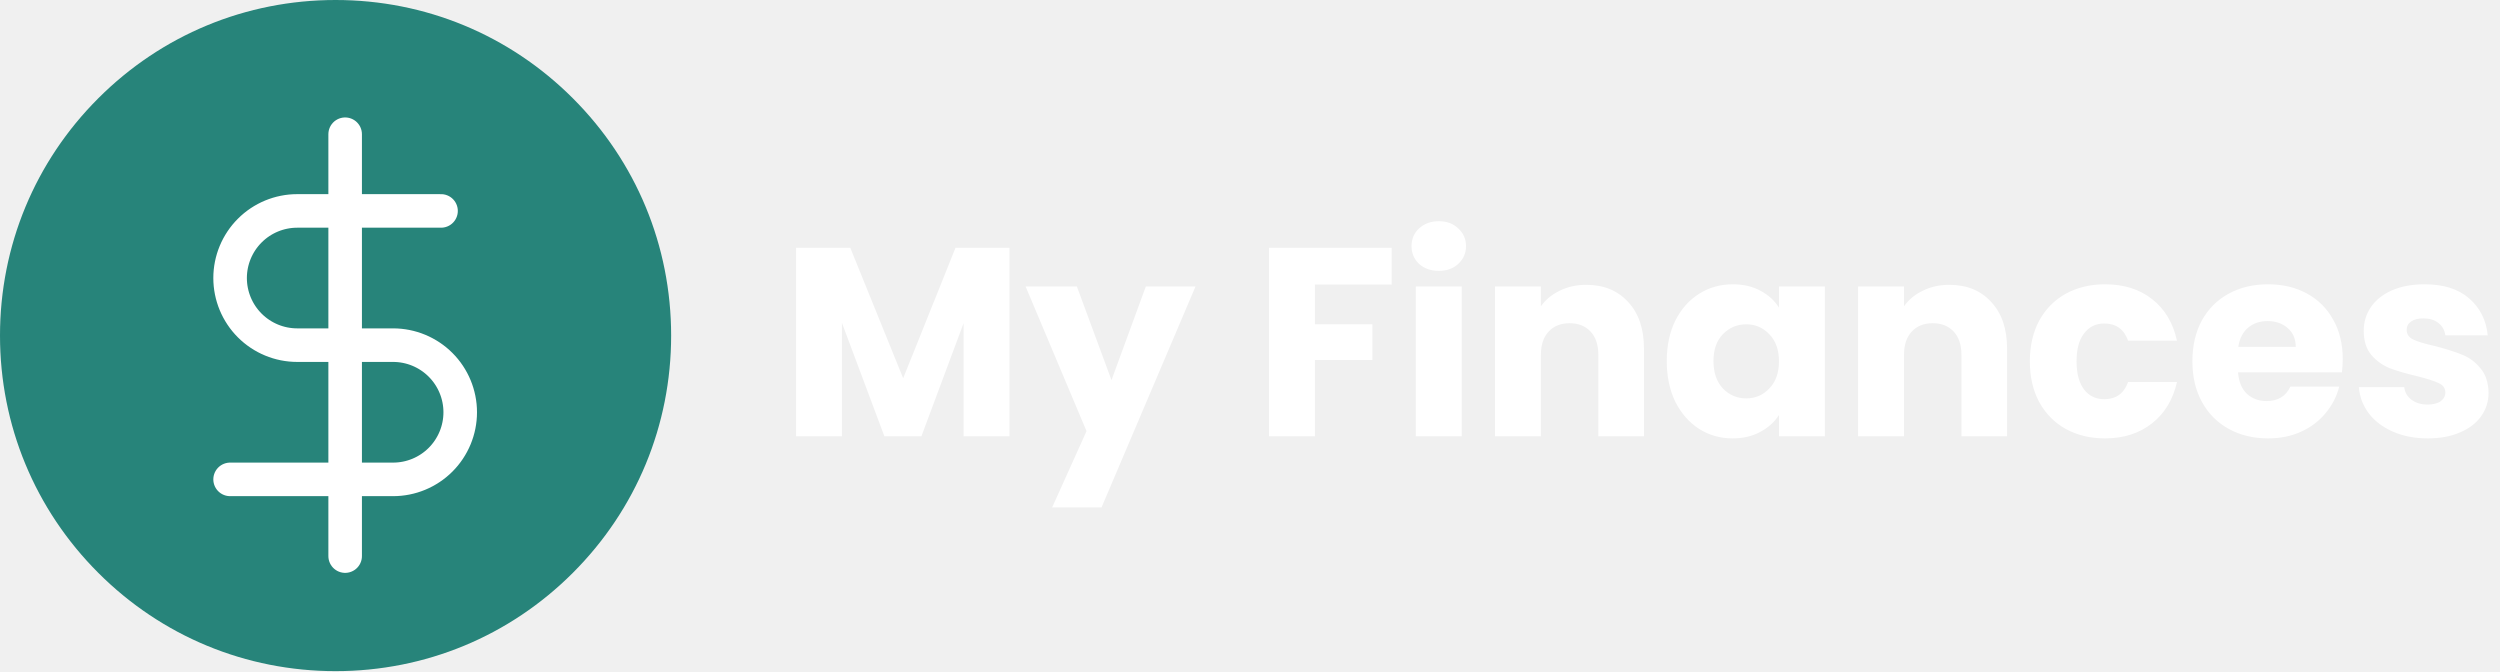
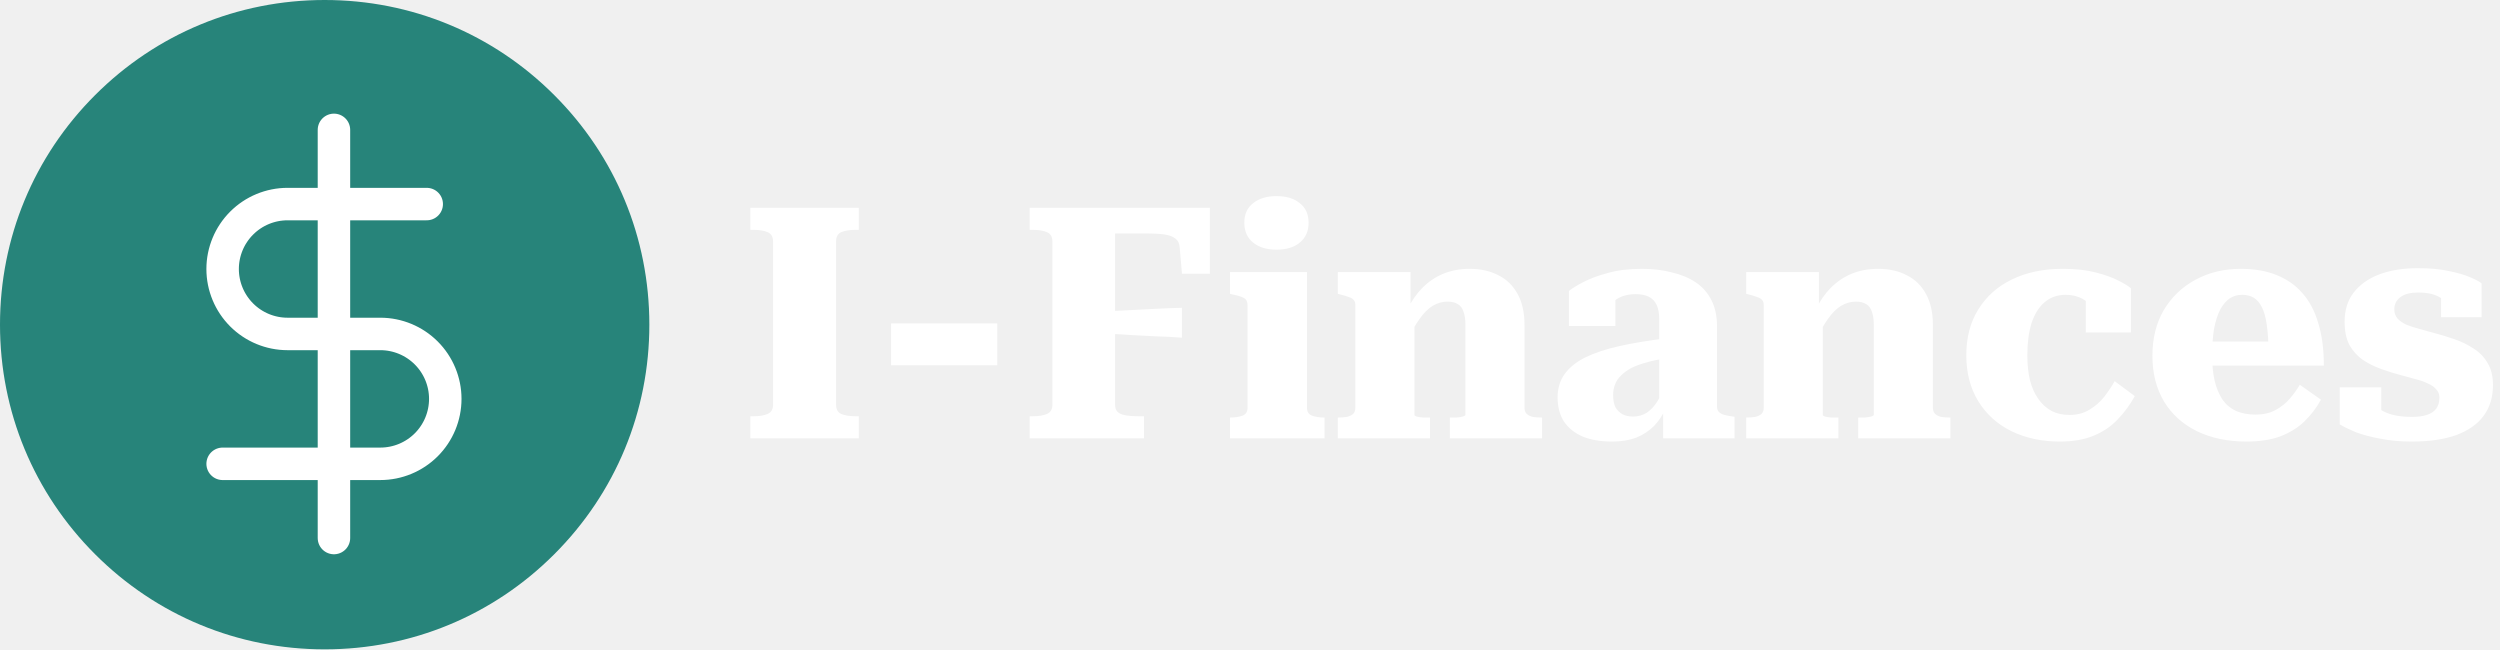
- <svg xmlns="http://www.w3.org/2000/svg" width="149" height="40" viewBox="0 0 149 40" fill="none">
+ <svg xmlns="http://www.w3.org/2000/svg" width="154" height="40" viewBox="0 0 154 40" fill="none">
  <path d="M34.142 5.858C30.365 2.08 25.342 0 20 0C14.658 0 9.635 2.08 5.858 5.858C2.08 9.635 0 14.658 0 20C0 25.342 2.08 30.365 5.858 34.142C9.635 37.92 14.658 40 20 40C25.342 40 30.365 37.92 34.142 34.142C37.92 30.365 40 25.342 40 20C40 14.658 37.92 9.635 34.142 5.858Z" fill="#27847A" />
  <g clip-path="url(#clip0_35212_417)">
    <path d="M20.571 8V33.143" stroke="white" stroke-width="2" stroke-linecap="round" stroke-linejoin="round" />
    <path d="M26.286 12.571H17.714C16.653 12.571 15.636 12.993 14.886 13.743C14.136 14.493 13.714 15.511 13.714 16.571C13.714 17.632 14.136 18.65 14.886 19.4C15.636 20.15 16.653 20.571 17.714 20.571H23.429C24.489 20.571 25.507 20.993 26.257 21.743C27.007 22.493 27.429 23.511 27.429 24.571C27.429 25.632 27.007 26.65 26.257 27.4C25.507 28.15 24.489 28.571 23.429 28.571H13.714" stroke="white" stroke-width="2" stroke-linecap="round" stroke-linejoin="round" />
  </g>
-   <path d="M60.165 14.768V26H57.429V19.264L54.917 26H52.709L50.181 19.248V26H47.445V14.768H50.677L53.829 22.544L56.949 14.768H60.165ZM71.253 17.072L65.653 30.24H62.709L64.757 25.696L61.125 17.072H64.181L66.245 22.656L68.293 17.072H71.253ZM82.945 14.768V16.96H78.369V19.328H81.793V21.456H78.369V26H75.633V14.768H82.945ZM85.759 16.144C85.279 16.144 84.884 16.005 84.575 15.728C84.276 15.44 84.127 15.088 84.127 14.672C84.127 14.245 84.276 13.893 84.575 13.616C84.884 13.328 85.279 13.184 85.759 13.184C86.228 13.184 86.612 13.328 86.911 13.616C87.22 13.893 87.375 14.245 87.375 14.672C87.375 15.088 87.22 15.44 86.911 15.728C86.612 16.005 86.228 16.144 85.759 16.144ZM87.119 17.072V26H84.383V17.072H87.119ZM94.541 16.976C95.587 16.976 96.419 17.317 97.037 18C97.667 18.672 97.981 19.6 97.981 20.784V26H95.261V21.152C95.261 20.555 95.107 20.091 94.797 19.76C94.488 19.429 94.072 19.264 93.549 19.264C93.027 19.264 92.611 19.429 92.301 19.76C91.992 20.091 91.837 20.555 91.837 21.152V26H89.101V17.072H91.837V18.256C92.115 17.861 92.488 17.552 92.957 17.328C93.427 17.093 93.955 16.976 94.541 16.976ZM99.339 21.52C99.339 20.603 99.509 19.797 99.851 19.104C100.203 18.411 100.677 17.877 101.275 17.504C101.872 17.131 102.539 16.944 103.275 16.944C103.904 16.944 104.453 17.072 104.923 17.328C105.403 17.584 105.771 17.92 106.027 18.336V17.072H108.763V26H106.027V24.736C105.76 25.152 105.387 25.488 104.907 25.744C104.437 26 103.888 26.128 103.259 26.128C102.533 26.128 101.872 25.941 101.275 25.568C100.677 25.184 100.203 24.645 99.851 23.952C99.509 23.248 99.339 22.437 99.339 21.52ZM106.027 21.536C106.027 20.853 105.835 20.315 105.451 19.92C105.077 19.525 104.619 19.328 104.075 19.328C103.531 19.328 103.067 19.525 102.683 19.92C102.309 20.304 102.123 20.837 102.123 21.52C102.123 22.203 102.309 22.747 102.683 23.152C103.067 23.547 103.531 23.744 104.075 23.744C104.619 23.744 105.077 23.547 105.451 23.152C105.835 22.757 106.027 22.219 106.027 21.536ZM116.182 16.976C117.227 16.976 118.059 17.317 118.678 18C119.307 18.672 119.622 19.6 119.622 20.784V26H116.902V21.152C116.902 20.555 116.747 20.091 116.438 19.76C116.129 19.429 115.713 19.264 115.19 19.264C114.667 19.264 114.251 19.429 113.942 19.76C113.633 20.091 113.478 20.555 113.478 21.152V26H110.742V17.072H113.478V18.256C113.755 17.861 114.129 17.552 114.598 17.328C115.067 17.093 115.595 16.976 116.182 16.976ZM120.979 21.536C120.979 20.608 121.166 19.797 121.539 19.104C121.923 18.411 122.451 17.877 123.123 17.504C123.806 17.131 124.585 16.944 125.459 16.944C126.579 16.944 127.513 17.237 128.259 17.824C129.017 18.411 129.513 19.237 129.747 20.304H126.835C126.59 19.621 126.115 19.28 125.411 19.28C124.91 19.28 124.51 19.477 124.211 19.872C123.913 20.256 123.763 20.811 123.763 21.536C123.763 22.261 123.913 22.821 124.211 23.216C124.51 23.6 124.91 23.792 125.411 23.792C126.115 23.792 126.59 23.451 126.835 22.768H129.747C129.513 23.813 129.017 24.635 128.259 25.232C127.502 25.829 126.569 26.128 125.459 26.128C124.585 26.128 123.806 25.941 123.123 25.568C122.451 25.195 121.923 24.661 121.539 23.968C121.166 23.275 120.979 22.464 120.979 21.536ZM139.627 21.392C139.627 21.648 139.611 21.915 139.579 22.192H133.387C133.429 22.747 133.605 23.173 133.915 23.472C134.235 23.76 134.624 23.904 135.083 23.904C135.765 23.904 136.24 23.616 136.507 23.04H139.419C139.269 23.627 138.997 24.155 138.603 24.624C138.219 25.093 137.733 25.461 137.147 25.728C136.56 25.995 135.904 26.128 135.179 26.128C134.304 26.128 133.525 25.941 132.843 25.568C132.16 25.195 131.627 24.661 131.243 23.968C130.859 23.275 130.667 22.464 130.667 21.536C130.667 20.608 130.853 19.797 131.227 19.104C131.611 18.411 132.144 17.877 132.827 17.504C133.509 17.131 134.293 16.944 135.179 16.944C136.043 16.944 136.811 17.125 137.483 17.488C138.155 17.851 138.677 18.368 139.051 19.04C139.435 19.712 139.627 20.496 139.627 21.392ZM136.827 20.672C136.827 20.203 136.667 19.829 136.347 19.552C136.027 19.275 135.627 19.136 135.147 19.136C134.688 19.136 134.299 19.269 133.979 19.536C133.669 19.803 133.477 20.181 133.403 20.672H136.827ZM144.702 26.128C143.923 26.128 143.23 25.995 142.622 25.728C142.014 25.461 141.534 25.099 141.182 24.64C140.83 24.171 140.633 23.648 140.59 23.072H143.294C143.326 23.381 143.47 23.632 143.726 23.824C143.982 24.016 144.297 24.112 144.67 24.112C145.011 24.112 145.273 24.048 145.454 23.92C145.646 23.781 145.742 23.605 145.742 23.392C145.742 23.136 145.609 22.949 145.342 22.832C145.075 22.704 144.643 22.565 144.046 22.416C143.406 22.267 142.873 22.112 142.446 21.952C142.019 21.781 141.651 21.52 141.342 21.168C141.033 20.805 140.878 20.32 140.878 19.712C140.878 19.2 141.017 18.736 141.294 18.32C141.582 17.893 141.998 17.557 142.542 17.312C143.097 17.067 143.753 16.944 144.51 16.944C145.63 16.944 146.51 17.221 147.15 17.776C147.801 18.331 148.174 19.067 148.27 19.984H145.742C145.699 19.675 145.561 19.429 145.326 19.248C145.102 19.067 144.803 18.976 144.43 18.976C144.11 18.976 143.865 19.04 143.694 19.168C143.523 19.285 143.438 19.451 143.438 19.664C143.438 19.92 143.571 20.112 143.838 20.24C144.115 20.368 144.542 20.496 145.118 20.624C145.779 20.795 146.318 20.965 146.734 21.136C147.15 21.296 147.513 21.563 147.822 21.936C148.142 22.299 148.307 22.789 148.318 23.408C148.318 23.931 148.169 24.4 147.87 24.816C147.582 25.221 147.161 25.541 146.606 25.776C146.062 26.011 145.427 26.128 144.702 26.128Z" fill="white" />
+   <path d="M47.622 24.92V14.88C47.622 14.587 47.508 14.393 47.282 14.3C47.068 14.207 46.788 14.16 46.442 14.16H46.222V12.8H52.902V14.16H52.682C52.335 14.16 52.048 14.207 51.822 14.3C51.608 14.393 51.502 14.587 51.502 14.88V24.92C51.502 25.213 51.608 25.407 51.822 25.5C52.048 25.593 52.335 25.64 52.682 25.64H52.902V27H46.222V25.64H46.442C46.788 25.64 47.068 25.593 47.282 25.5C47.508 25.407 47.622 25.213 47.622 24.92ZM54.891 19.92H61.431V22.5H54.891V19.92ZM68.689 14.38V24.92C68.689 25.093 68.729 25.233 68.809 25.34C68.902 25.433 69.015 25.5 69.149 25.54C69.295 25.58 69.455 25.607 69.629 25.62C69.802 25.633 69.969 25.64 70.129 25.64H70.469V27H63.429V25.64H63.649C63.995 25.64 64.275 25.593 64.489 25.5C64.715 25.407 64.829 25.213 64.829 24.92V14.88C64.829 14.587 64.715 14.393 64.489 14.3C64.275 14.207 63.995 14.16 63.649 14.16H63.429V12.8H74.529V16.86H72.809L72.669 15.24C72.655 15 72.569 14.82 72.409 14.7C72.249 14.567 72.015 14.48 71.709 14.44C71.415 14.4 71.055 14.38 70.629 14.38H68.689ZM68.129 19.18C68.662 19.153 69.182 19.127 69.689 19.1C70.209 19.073 70.729 19.047 71.249 19.02C71.769 18.993 72.289 18.973 72.809 18.96V20.8C72.289 20.76 71.769 20.733 71.249 20.72C70.729 20.693 70.209 20.667 69.689 20.64C69.169 20.6 68.649 20.573 68.129 20.56V19.18ZM78.629 15.38C78.029 15.38 77.549 15.233 77.189 14.94C76.829 14.647 76.65 14.24 76.65 13.72C76.65 13.2 76.829 12.8 77.189 12.52C77.549 12.227 78.029 12.08 78.629 12.08C79.243 12.08 79.723 12.227 80.07 12.52C80.43 12.8 80.609 13.2 80.609 13.72C80.609 14.24 80.43 14.647 80.07 14.94C79.723 15.233 79.243 15.38 78.629 15.38ZM80.51 16.76V25.12C80.51 25.36 80.609 25.52 80.809 25.6C81.023 25.68 81.276 25.72 81.57 25.72H81.59V27H75.769V25.72H75.79C76.096 25.72 76.35 25.68 76.549 25.6C76.749 25.52 76.85 25.36 76.85 25.12V18.8C76.85 18.587 76.776 18.44 76.629 18.36C76.496 18.28 76.263 18.207 75.93 18.14L75.769 18.1V16.76H80.51ZM82.41 27V25.72H82.43C82.63 25.72 82.81 25.707 82.97 25.68C83.13 25.64 83.257 25.58 83.35 25.5C83.444 25.407 83.49 25.28 83.49 25.12V18.8C83.49 18.653 83.457 18.547 83.39 18.48C83.323 18.4 83.224 18.34 83.09 18.3C82.957 18.247 82.784 18.193 82.57 18.14L82.41 18.1V16.76H86.89V18.98H87.13V25.56C87.13 25.6 87.177 25.633 87.27 25.66C87.377 25.687 87.504 25.707 87.65 25.72C87.797 25.72 87.924 25.72 88.03 25.72H88.09V27H82.41ZM94.99 27H89.31V25.72H89.33C89.45 25.72 89.584 25.72 89.73 25.72C89.877 25.707 90.004 25.687 90.11 25.66C90.217 25.62 90.27 25.587 90.27 25.56V20C90.27 19.68 90.23 19.413 90.15 19.2C90.084 18.987 89.97 18.833 89.81 18.74C89.65 18.633 89.437 18.58 89.17 18.58C88.85 18.58 88.543 18.667 88.25 18.84C87.97 19.013 87.704 19.28 87.45 19.64C87.197 19.987 86.95 20.427 86.71 20.96V19.04C86.963 18.52 87.27 18.08 87.63 17.72C88.004 17.347 88.43 17.06 88.91 16.86C89.403 16.66 89.944 16.56 90.53 16.56C91.21 16.56 91.803 16.693 92.31 16.96C92.817 17.213 93.21 17.6 93.49 18.12C93.77 18.627 93.91 19.26 93.91 20.02V25.12C93.91 25.28 93.957 25.407 94.05 25.5C94.144 25.58 94.263 25.64 94.41 25.68C94.57 25.707 94.75 25.72 94.95 25.72H94.99V27ZM102.648 20.84V22.08C102.208 22.133 101.808 22.213 101.448 22.32C101.088 22.413 100.775 22.527 100.508 22.66C100.255 22.793 100.041 22.947 99.868 23.12C99.695 23.28 99.568 23.467 99.488 23.68C99.408 23.88 99.368 24.1 99.368 24.34C99.368 24.633 99.415 24.88 99.508 25.08C99.615 25.267 99.761 25.413 99.948 25.52C100.135 25.613 100.348 25.66 100.588 25.66C100.908 25.66 101.195 25.58 101.448 25.42C101.701 25.247 101.921 25.007 102.108 24.7C102.308 24.38 102.488 24.013 102.648 23.6V25.08C102.448 25.533 102.195 25.92 101.888 26.24C101.581 26.547 101.215 26.787 100.788 26.96C100.361 27.12 99.868 27.2 99.308 27.2C98.615 27.2 98.015 27.1 97.508 26.9C97.015 26.687 96.628 26.38 96.348 25.98C96.082 25.567 95.948 25.067 95.948 24.48C95.948 23.933 96.088 23.46 96.368 23.06C96.662 22.647 97.088 22.3 97.648 22.02C98.222 21.74 98.921 21.507 99.748 21.32C100.588 21.133 101.555 20.973 102.648 20.84ZM102.448 27V25.02L102.208 25.04V19.66C102.208 19.3 102.155 19.007 102.048 18.78C101.941 18.553 101.781 18.387 101.568 18.28C101.355 18.173 101.088 18.12 100.768 18.12C100.288 18.12 99.888 18.227 99.568 18.44C99.261 18.653 99.028 18.913 98.868 19.22C98.735 19.087 98.655 18.96 98.628 18.84C98.615 18.707 98.635 18.587 98.688 18.48C98.755 18.36 98.855 18.26 98.988 18.18C99.135 18.1 99.308 18.04 99.508 18V20.08H96.648V17.92C96.848 17.76 97.141 17.58 97.528 17.38C97.928 17.167 98.428 16.98 99.028 16.82C99.628 16.647 100.335 16.56 101.148 16.56C101.815 16.56 102.428 16.633 102.988 16.78C103.561 16.913 104.055 17.12 104.468 17.4C104.881 17.68 105.201 18.047 105.428 18.5C105.655 18.94 105.768 19.473 105.768 20.1V25.06C105.768 25.193 105.808 25.3 105.888 25.38C105.968 25.46 106.081 25.52 106.228 25.56C106.375 25.6 106.555 25.633 106.768 25.66L106.848 25.68V27H102.448ZM107.566 27V25.72H107.586C107.786 25.72 107.966 25.707 108.126 25.68C108.286 25.64 108.413 25.58 108.506 25.5C108.6 25.407 108.646 25.28 108.646 25.12V18.8C108.646 18.653 108.613 18.547 108.546 18.48C108.48 18.4 108.38 18.34 108.246 18.3C108.113 18.247 107.94 18.193 107.726 18.14L107.566 18.1V16.76H112.046V18.98H112.286V25.56C112.286 25.6 112.333 25.633 112.426 25.66C112.533 25.687 112.66 25.707 112.806 25.72C112.953 25.72 113.08 25.72 113.186 25.72H113.246V27H107.566ZM120.146 27H114.466V25.72H114.486C114.606 25.72 114.74 25.72 114.886 25.72C115.033 25.707 115.16 25.687 115.266 25.66C115.373 25.62 115.426 25.587 115.426 25.56V20C115.426 19.68 115.386 19.413 115.306 19.2C115.24 18.987 115.126 18.833 114.966 18.74C114.806 18.633 114.593 18.58 114.326 18.58C114.006 18.58 113.7 18.667 113.406 18.84C113.126 19.013 112.86 19.28 112.606 19.64C112.353 19.987 112.106 20.427 111.866 20.96V19.04C112.12 18.52 112.426 18.08 112.786 17.72C113.16 17.347 113.586 17.06 114.066 16.86C114.56 16.66 115.1 16.56 115.686 16.56C116.366 16.56 116.96 16.693 117.466 16.96C117.973 17.213 118.366 17.6 118.646 18.12C118.926 18.627 119.066 19.26 119.066 20.02V25.12C119.066 25.28 119.113 25.407 119.206 25.5C119.3 25.58 119.42 25.64 119.566 25.68C119.726 25.707 119.906 25.72 120.106 25.72H120.146V27ZM127.484 25.56C127.951 25.56 128.358 25.453 128.704 25.24C129.064 25.027 129.371 24.76 129.624 24.44C129.878 24.107 130.091 23.787 130.264 23.48L131.504 24.4C131.211 24.933 130.858 25.413 130.444 25.84C130.044 26.267 129.551 26.6 128.964 26.84C128.391 27.08 127.698 27.2 126.884 27.2C125.778 27.2 124.784 26.987 123.904 26.56C123.038 26.133 122.358 25.52 121.864 24.72C121.371 23.92 121.124 22.973 121.124 21.88C121.124 20.787 121.371 19.847 121.864 19.06C122.358 18.26 123.044 17.647 123.924 17.22C124.818 16.78 125.864 16.56 127.064 16.56C127.851 16.56 128.524 16.633 129.084 16.78C129.658 16.927 130.124 17.093 130.484 17.28C130.858 17.467 131.118 17.627 131.264 17.76V20.48H128.484V17.92C128.671 17.947 128.818 18.007 128.924 18.1C129.031 18.18 129.104 18.28 129.144 18.4C129.184 18.52 129.191 18.647 129.164 18.78C129.138 18.9 129.084 19 129.004 19.08C128.844 18.813 128.611 18.593 128.304 18.42C127.998 18.247 127.644 18.16 127.244 18.16C126.738 18.16 126.304 18.313 125.944 18.62C125.598 18.913 125.331 19.34 125.144 19.9C124.971 20.46 124.884 21.12 124.884 21.88C124.884 22.453 124.938 22.967 125.044 23.42C125.164 23.873 125.338 24.26 125.564 24.58C125.791 24.9 126.064 25.147 126.384 25.32C126.704 25.48 127.071 25.56 127.484 25.56ZM136.269 21.92C136.269 22.507 136.323 23.027 136.429 23.48C136.536 23.92 136.696 24.3 136.909 24.62C137.123 24.927 137.403 25.16 137.749 25.32C138.096 25.467 138.496 25.54 138.949 25.54C139.416 25.54 139.823 25.447 140.169 25.26C140.516 25.073 140.809 24.84 141.049 24.56C141.289 24.28 141.496 23.993 141.669 23.7L142.969 24.62C142.703 25.113 142.363 25.56 141.949 25.96C141.549 26.347 141.056 26.653 140.469 26.88C139.883 27.093 139.189 27.2 138.389 27.2C137.229 27.2 136.209 26.987 135.329 26.56C134.463 26.133 133.789 25.527 133.309 24.74C132.829 23.94 132.589 23 132.589 21.92C132.589 20.84 132.823 19.9 133.289 19.1C133.769 18.3 134.416 17.68 135.229 17.24C136.056 16.787 136.989 16.56 138.029 16.56C138.869 16.56 139.603 16.687 140.229 16.94C140.869 17.193 141.403 17.567 141.829 18.06C142.269 18.553 142.596 19.173 142.809 19.92C143.036 20.653 143.149 21.52 143.149 22.52H135.909V21.04H140.189L139.749 21.66C139.736 20.993 139.696 20.433 139.629 19.98C139.563 19.527 139.463 19.173 139.329 18.92C139.196 18.653 139.029 18.46 138.829 18.34C138.629 18.22 138.389 18.16 138.109 18.16C137.829 18.16 137.576 18.233 137.349 18.38C137.136 18.527 136.943 18.753 136.769 19.06C136.609 19.367 136.483 19.76 136.389 20.24C136.309 20.707 136.269 21.267 136.269 21.92ZM150.268 24.5C150.268 24.287 150.201 24.113 150.068 23.98C149.948 23.833 149.774 23.713 149.548 23.62C149.334 23.513 149.088 23.427 148.808 23.36C148.541 23.28 148.248 23.2 147.928 23.12C147.528 23.013 147.121 22.887 146.708 22.74C146.294 22.593 145.914 22.407 145.568 22.18C145.221 21.94 144.941 21.633 144.728 21.26C144.528 20.873 144.428 20.393 144.428 19.82C144.428 19.1 144.614 18.5 144.988 18.02C145.374 17.527 145.901 17.153 146.568 16.9C147.248 16.647 148.041 16.52 148.948 16.52C149.694 16.52 150.334 16.58 150.868 16.7C151.401 16.807 151.834 16.933 152.168 17.08C152.514 17.227 152.748 17.353 152.868 17.46V19.54H150.368V17.84C150.581 17.813 150.741 17.833 150.848 17.9C150.954 17.953 151.014 18.033 151.028 18.14C151.054 18.233 151.048 18.34 151.008 18.46C150.981 18.567 150.941 18.667 150.888 18.76C150.741 18.6 150.568 18.467 150.368 18.36C150.181 18.24 149.974 18.153 149.748 18.1C149.521 18.047 149.254 18.02 148.948 18.02C148.481 18.02 148.121 18.113 147.868 18.3C147.614 18.487 147.488 18.74 147.488 19.06C147.488 19.273 147.554 19.46 147.688 19.62C147.821 19.767 148.001 19.893 148.228 20C148.468 20.093 148.734 20.18 149.028 20.26C149.321 20.34 149.634 20.427 149.968 20.52C150.381 20.627 150.794 20.753 151.208 20.9C151.634 21.047 152.028 21.24 152.388 21.48C152.748 21.707 153.034 22.007 153.248 22.38C153.461 22.74 153.568 23.187 153.568 23.72C153.568 24.467 153.374 25.1 152.988 25.62C152.614 26.127 152.054 26.52 151.308 26.8C150.561 27.067 149.648 27.2 148.568 27.2C147.848 27.2 147.194 27.14 146.608 27.02C146.034 26.913 145.534 26.78 145.108 26.62C144.694 26.447 144.368 26.287 144.128 26.14V23.86H146.688V26.16C146.434 26.053 146.241 25.927 146.108 25.78C145.988 25.633 145.908 25.493 145.868 25.36C145.828 25.213 145.834 25.093 145.888 25C145.941 24.893 146.028 24.833 146.148 24.82C146.334 25.02 146.548 25.187 146.788 25.32C147.041 25.453 147.314 25.547 147.608 25.6C147.901 25.653 148.228 25.68 148.588 25.68C148.948 25.68 149.248 25.64 149.488 25.56C149.741 25.48 149.934 25.353 150.068 25.18C150.201 24.993 150.268 24.767 150.268 24.5Z" fill="white" />
  <defs>
    <clipPath id="clip0_35212_417">
      <rect width="27.429" height="27.429" fill="white" transform="translate(6.85715 6.85714)" />
    </clipPath>
  </defs>
</svg>
